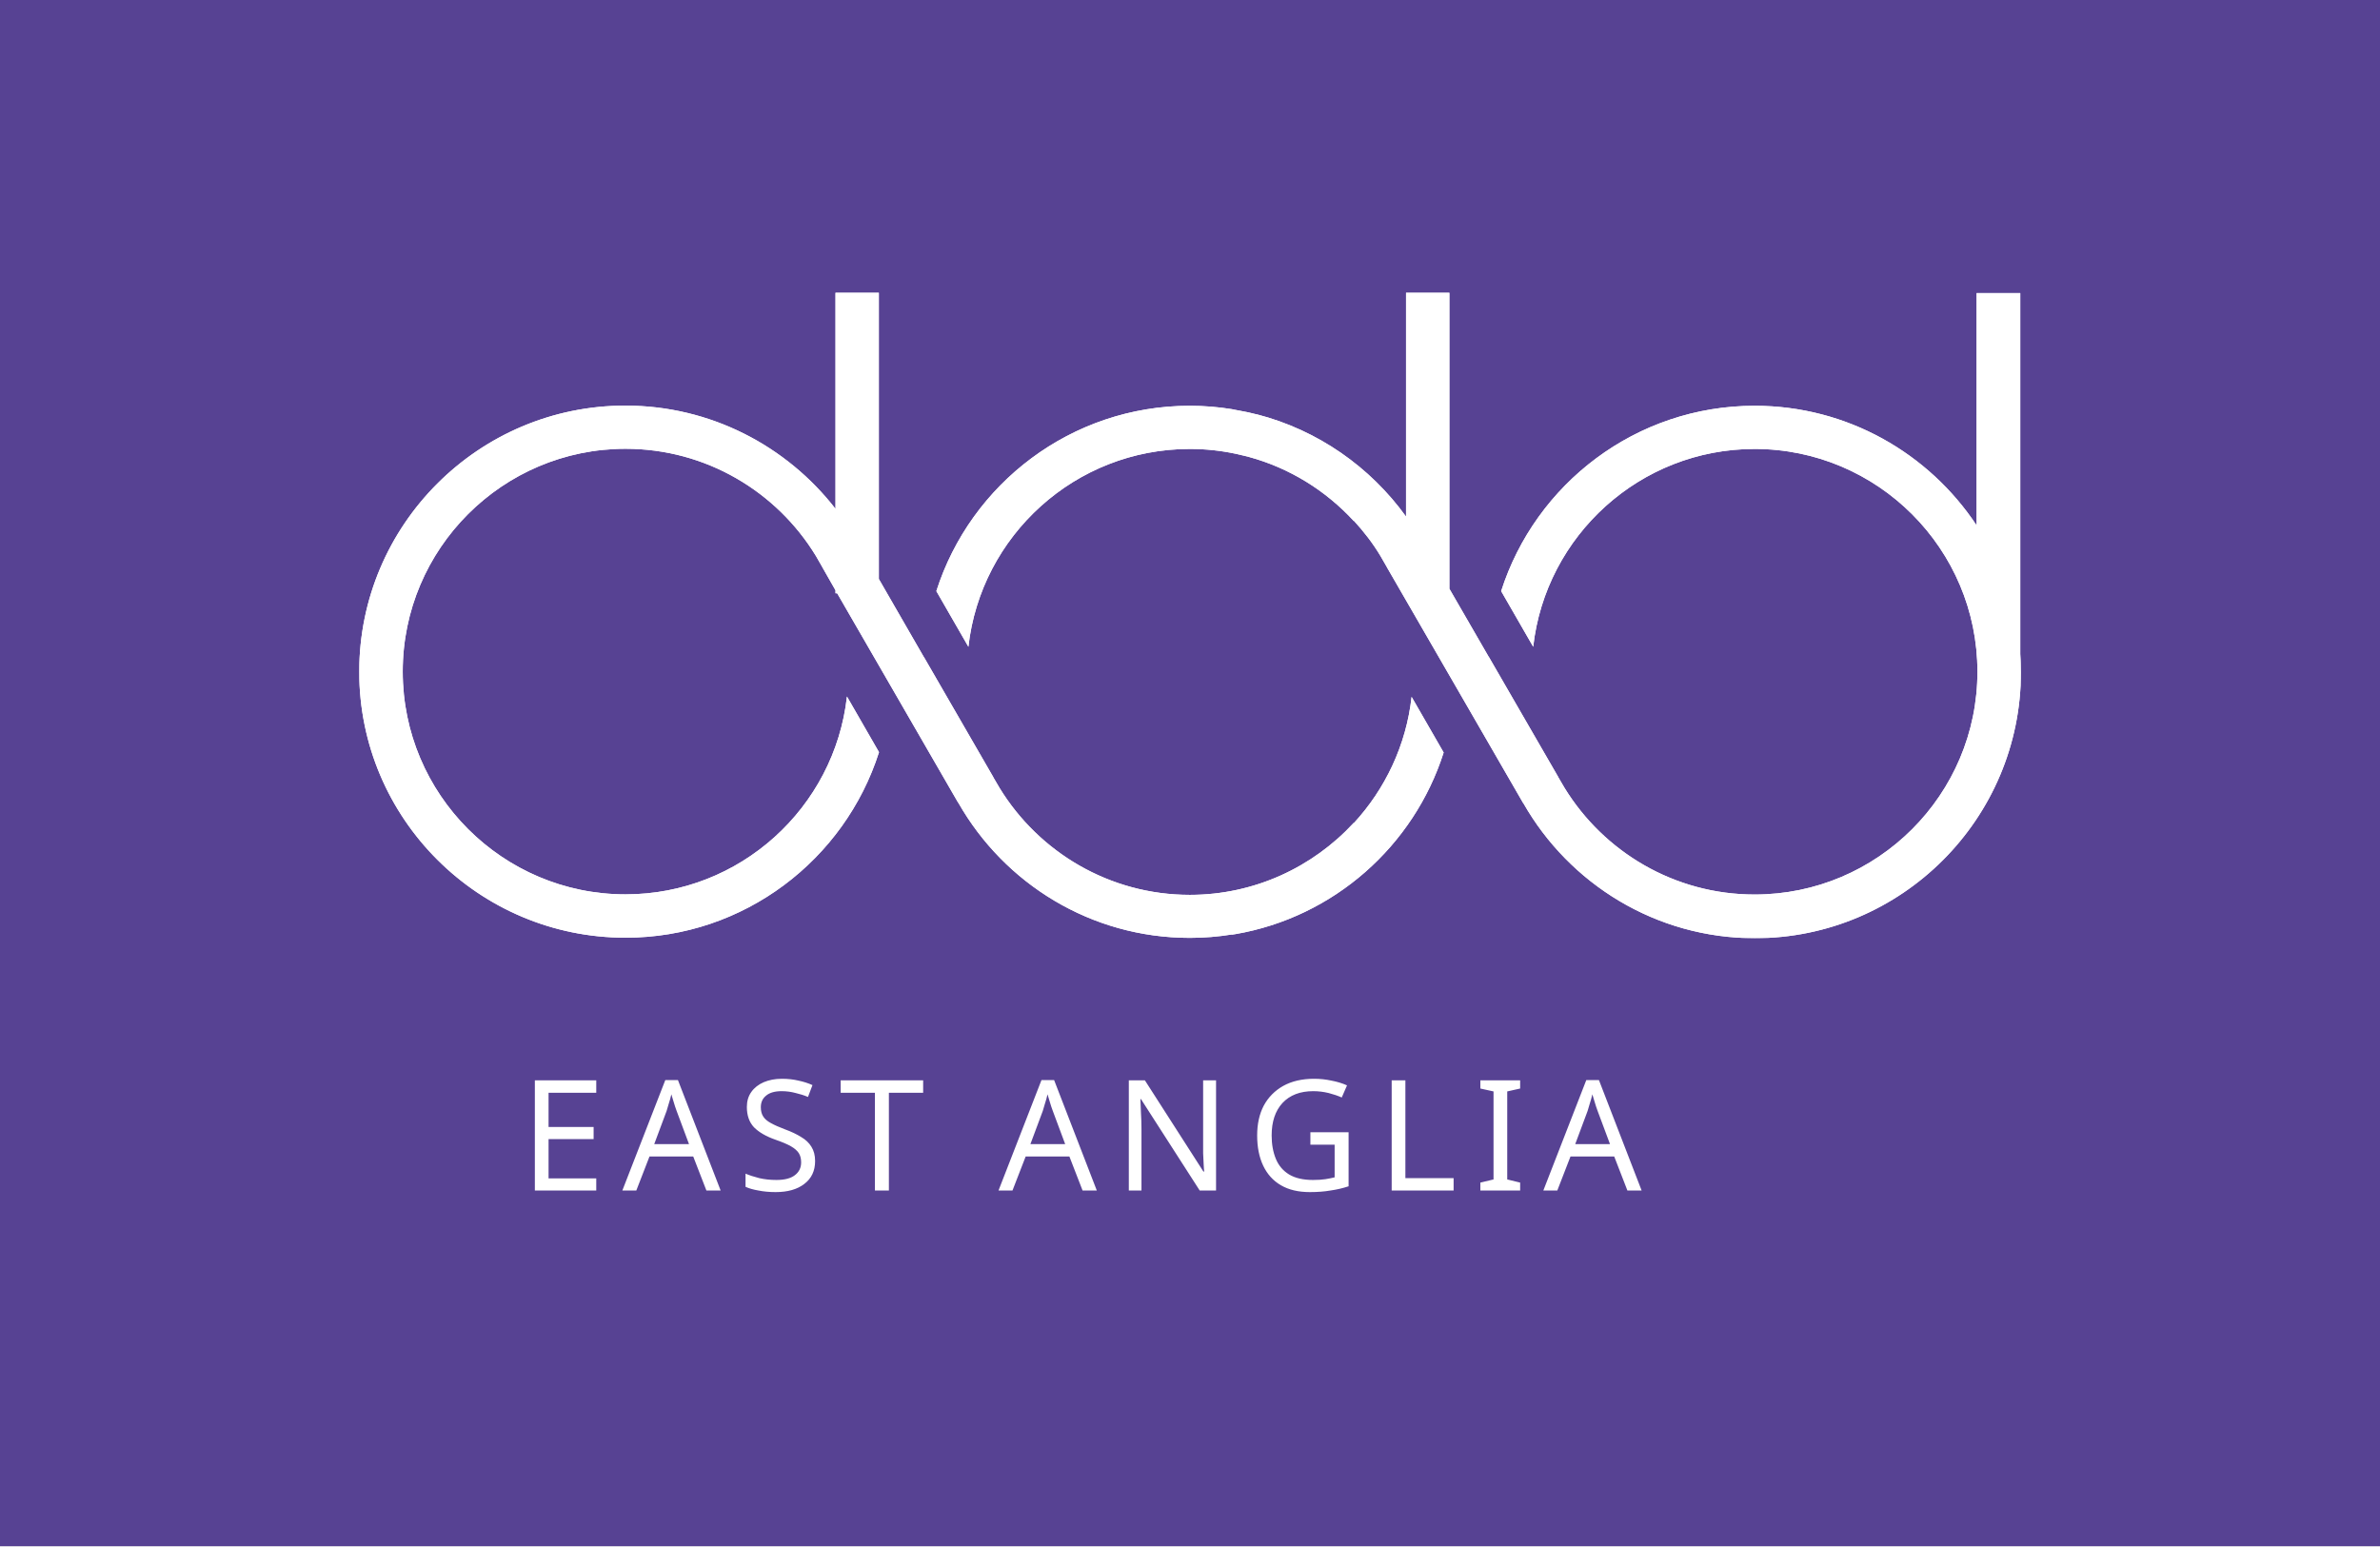
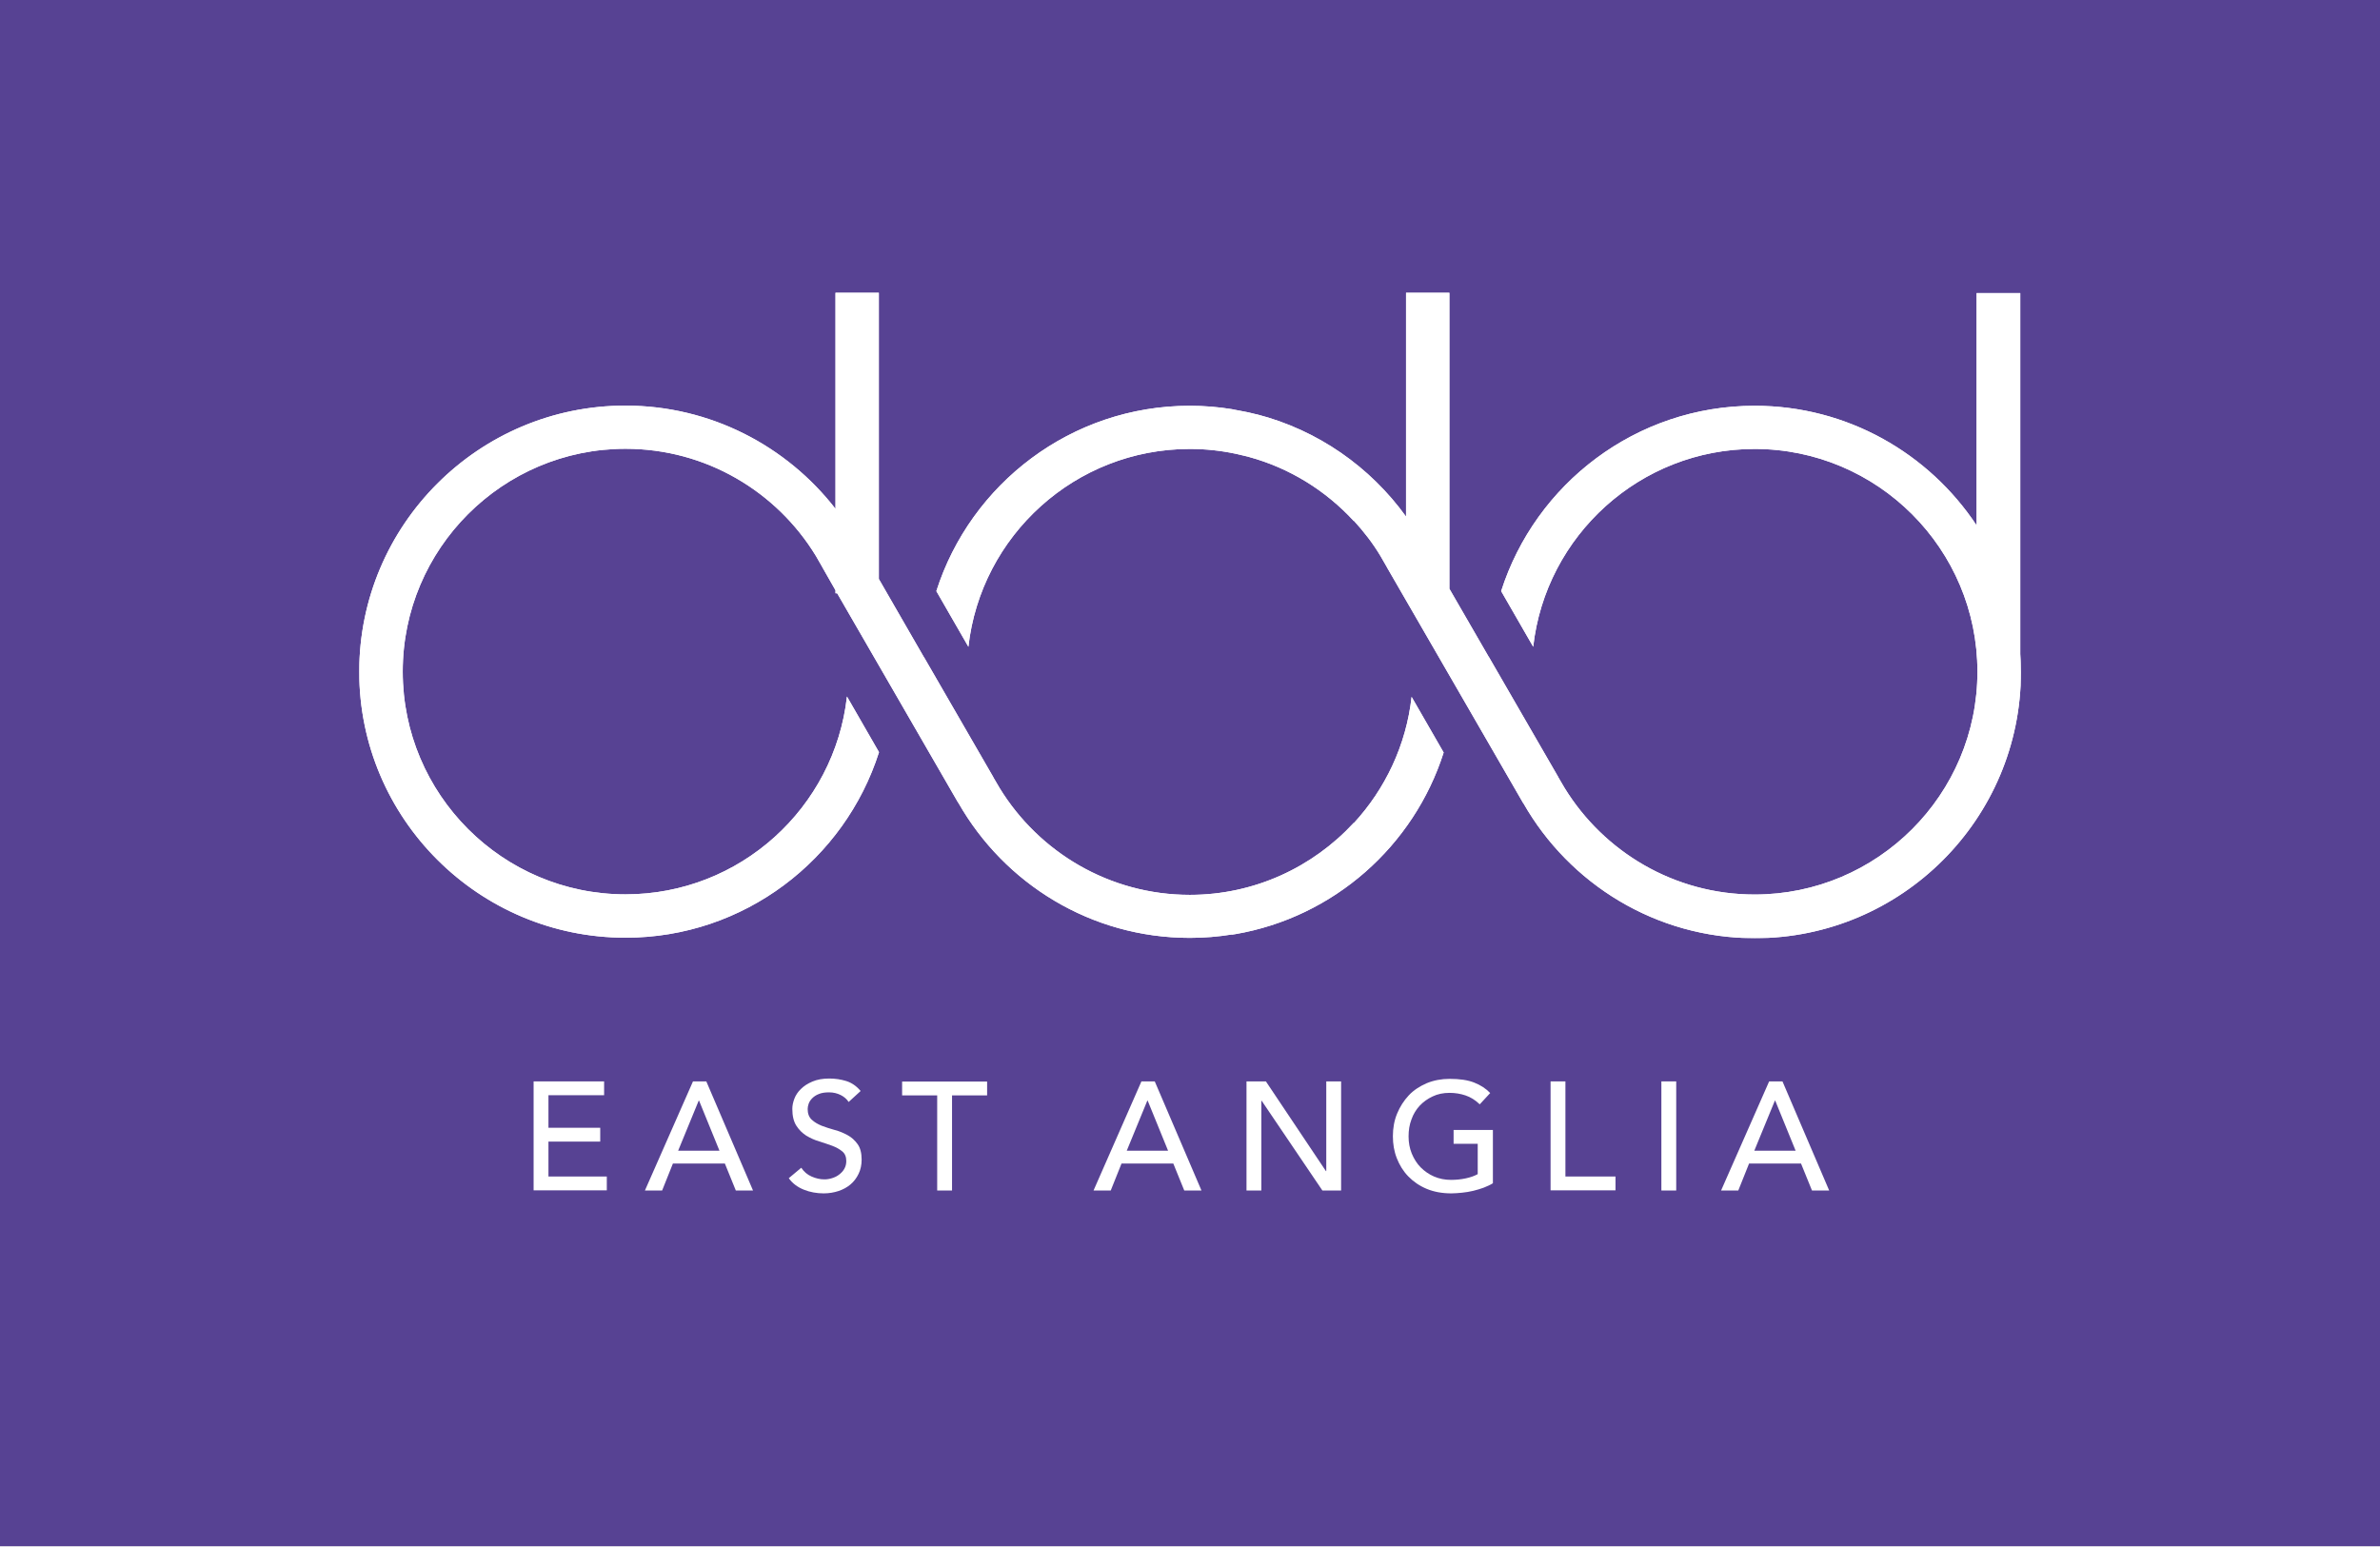
<svg xmlns="http://www.w3.org/2000/svg" xmlns:xlink="http://www.w3.org/1999/xlink" version="1.1" id="Layer_1" x="0px" y="0px" viewBox="0 0 141.12 91.68" style="enable-background:new 0 0 141.12 91.68;" xml:space="preserve">
  <style type="text/css">
	.st0{fill:#574293;}
	.st1{fill:#FFFFFF;}
- 	.st2{font-family:'Avenir-Medium';}
- 	.st3{font-size:9.133px;}
- 	.st4{letter-spacing:1;}
- 	.st5{clip-path:url(#SVGID_4_);fill:#FFFFFF;}
- 	.st6{clip-path:url(#SVGID_10_);fill:#574293;}
+ 	.st2{clip-path:url(#SVGID_4_);fill:#FFFFFF;}
</style>
  <g>
    <g>
      <rect y="0" class="st0" width="141.12" height="91.68" />
      <g>
-         <text transform="matrix(1 0 0 1 30.8233 70.5901)" class="st1 st2 st3 st4">EAST ANGLIA</text>
+         <g>
+           <path class="st1" d="M31.65,64.12h4.17v0.82h-3.3v1.93h3.07v0.82h-3.07v2.07h3.46v0.82h-4.34V64.12z" />
+           <path class="st1" d="M41.09,64.12h0.79l2.77,6.47h-1.02l-0.65-1.6H39.9l-0.64,1.6h-1.02L41.09,64.12z M42.66,68.23l-1.21-2.97      h-0.02l-1.22,2.97H42.66z" />
+           <path class="st1" d="M47.51,69.24c0.16,0.24,0.36,0.41,0.61,0.52c0.25,0.11,0.5,0.17,0.76,0.17c0.15,0,0.29-0.02,0.45-0.07      s0.29-0.11,0.42-0.21s0.23-0.2,0.31-0.34s0.12-0.29,0.12-0.47c0-0.25-0.08-0.44-0.24-0.57c-0.16-0.13-0.35-0.24-0.59-0.33      s-0.49-0.17-0.77-0.26c-0.28-0.08-0.53-0.2-0.77-0.34c-0.23-0.15-0.43-0.34-0.59-0.59s-0.24-0.58-0.24-1      c0-0.19,0.04-0.39,0.12-0.6c0.08-0.21,0.21-0.41,0.39-0.58c0.18-0.18,0.4-0.32,0.68-0.44c0.28-0.12,0.61-0.18,1-0.18      c0.35,0,0.69,0.05,1.01,0.15c0.32,0.1,0.61,0.3,0.85,0.59l-0.71,0.65c-0.11-0.17-0.27-0.31-0.47-0.41      c-0.2-0.1-0.43-0.16-0.69-0.16c-0.24,0-0.45,0.03-0.61,0.1c-0.16,0.06-0.29,0.15-0.39,0.25c-0.1,0.1-0.17,0.21-0.21,0.32      c-0.04,0.12-0.06,0.22-0.06,0.32c0,0.27,0.08,0.48,0.24,0.63c0.16,0.15,0.35,0.26,0.59,0.36c0.23,0.09,0.49,0.17,0.77,0.25      c0.28,0.07,0.53,0.18,0.77,0.31s0.43,0.31,0.59,0.53c0.16,0.22,0.24,0.53,0.24,0.92c0,0.31-0.06,0.59-0.18,0.84      c-0.12,0.25-0.28,0.46-0.48,0.63c-0.2,0.17-0.44,0.3-0.71,0.39s-0.57,0.14-0.88,0.14c-0.41,0-0.81-0.07-1.18-0.22      c-0.37-0.15-0.67-0.37-0.89-0.68L47.51,69.24z" />
+           <path class="st1" d="M55.57,64.95h-2.08v-0.82h5.04v0.82h-2.08v5.64h-0.88V64.95z" />
+           <path class="st1" d="M67.68,64.12h0.79l2.77,6.47h-1.02l-0.65-1.6H66.5l-0.64,1.6h-1.02L67.68,64.12z M69.26,68.23l-1.21-2.97      h-0.02l-1.22,2.97H69.26z" />
+           <path class="st1" d="M73.91,64.12h1.15l3.56,5.32h0.02v-5.32h0.88v6.47h-1.11l-3.6-5.32h-0.02v5.32h-0.88V64.12z" />
+           <path class="st1" d="M88.52,66.97v3.19c-0.16,0.1-0.34,0.18-0.54,0.26c-0.2,0.07-0.41,0.14-0.63,0.19s-0.44,0.09-0.66,0.11      s-0.43,0.04-0.63,0.04c-0.55,0-1.04-0.09-1.47-0.27c-0.43-0.18-0.79-0.43-1.09-0.74c-0.3-0.31-0.52-0.67-0.68-1.08      s-0.23-0.84-0.23-1.3c0-0.48,0.08-0.93,0.25-1.34s0.4-0.77,0.69-1.08s0.65-0.54,1.06-0.72c0.41-0.17,0.87-0.26,1.36-0.26      c0.6,0,1.08,0.07,1.46,0.22c0.38,0.15,0.69,0.35,0.95,0.62l-0.62,0.67c-0.27-0.26-0.55-0.43-0.85-0.53      c-0.3-0.1-0.61-0.15-0.94-0.15c-0.37,0-0.71,0.07-1,0.21c-0.3,0.14-0.55,0.32-0.77,0.55c-0.21,0.23-0.38,0.5-0.49,0.82      c-0.12,0.31-0.17,0.65-0.17,1c0,0.37,0.06,0.7,0.19,1.02c0.13,0.31,0.3,0.59,0.53,0.82c0.23,0.23,0.49,0.41,0.79,0.54      c0.3,0.13,0.64,0.2,1,0.2c0.31,0,0.6-0.03,0.88-0.09c0.28-0.06,0.51-0.14,0.71-0.25v-1.8h-1.43v-0.82H88.52z" />
+           <path class="st1" d="M91.94,64.12h0.88v5.64h2.97v0.82h-3.85V64.12z" />
+           <path class="st1" d="M98.51,64.12h0.88v6.47h-0.88V64.12z" />
+           <path class="st1" d="M104.9,64.12h0.79l2.77,6.47h-1.02l-0.65-1.6h-3.08l-0.64,1.6h-1.02L104.9,64.12z M106.47,68.23l-1.21-2.97      h-0.02l-1.22,2.97H106.47z" />
+         </g>
        <g>
          <g>
            <g>
              <defs>
                <path id="SVGID_1_" d="M49.54,17.36v12.81c-2.89-3.72-7.4-6.12-12.46-6.12c-8.7,0-15.78,7.08-15.78,15.78         S28.39,55.6,37.09,55.6c7.03,0,13-4.63,15.03-11l-1.9-3.3c-0.74,6.59-6.34,11.73-13.13,11.73c-7.29,0-13.21-5.93-13.21-13.21         c0-7.29,5.93-13.21,13.21-13.21c4.77,0,8.96,2.54,11.28,6.34l0,0l0.38,0.66c0.01,0.01,0.01,0.02,0.02,0.04L49.54,35v0.18h0.1         l3.19,5.52v0l3.98,6.89l0.02,0.02c2.72,4.77,7.84,8,13.72,8c0.85,0,1.68-0.07,2.49-0.2v0.01c0.06-0.01,0.13-0.02,0.19-0.03         c0,0,0.01,0,0.01,0c5.84-1,10.59-5.22,12.36-10.77l-1.9-3.3c-0.32,2.87-1.57,5.47-3.43,7.49v-0.02         c-2.42,2.62-5.88,4.27-9.72,4.27c-4.76,0-8.94-2.53-11.27-6.32l-0.37-0.63c-0.02-0.04-0.04-0.09-0.07-0.13l-4.05-7.01         c0,0,0,0.01,0,0.01l-2.68-4.65V17.36H49.54z M117.2,17.36v13.79c-2.83-4.27-7.67-7.09-13.16-7.09         c-7.03,0-13,4.63-15.03,10.99l1.9,3.3c0.74-6.59,6.34-11.73,13.13-11.73c7.29,0,13.21,5.93,13.21,13.21         c0,7.29-5.93,13.21-13.21,13.21c-4.76,0-8.94-2.53-11.27-6.32l-0.37-0.63c-0.02-0.04-0.04-0.09-0.07-0.13l-4.05-7.01         c0,0,0,0.01,0,0.01l-2.34-4.05V17.36h-2.57v13.27c-2.12-2.94-5.23-5.13-8.84-6.06c-0.01,0-0.01,0-0.02,0         c-0.33-0.09-0.67-0.16-1.01-0.22c-0.11-0.02-0.21-0.04-0.32-0.06c-0.05-0.01-0.09-0.02-0.14-0.03v0         c-0.81-0.13-1.64-0.2-2.49-0.2c-7.03,0-13,4.63-15.03,10.99l1.9,3.3c0.74-6.59,6.34-11.73,13.13-11.73         c0.94,0,1.85,0.1,2.74,0.29c0.04,0.01,0.08,0.02,0.13,0.03c0.2,0.05,0.4,0.09,0.59,0.14c0.01,0,0.02,0.01,0.03,0.01         c2.43,0.66,4.57,2,6.23,3.8v-0.02c0.59,0.64,1.13,1.34,1.58,2.09l0,0l0.38,0.66c0.01,0.01,0.01,0.02,0.02,0.04l4.08,7.06v0         l3.98,6.89l0.02,0.02c2.72,4.77,7.85,8,13.72,8c8.7,0,15.78-7.08,15.78-15.78c0-0.36-0.02-0.72-0.04-1.07v-21.4H117.2z" />
              </defs>
              <clipPath id="SVGID_2_">
                <use xlink:href="#SVGID_1_" style="overflow:visible;" />
              </clipPath>
            </g>
            <g>
              <defs>
                <path id="SVGID_3_" d="M49.54,17.36v12.81c-2.89-3.72-7.4-6.12-12.46-6.12c-8.7,0-15.78,7.08-15.78,15.78         S28.39,55.6,37.09,55.6c7.03,0,13-4.63,15.03-11l-1.9-3.3c-0.74,6.59-6.34,11.73-13.13,11.73c-7.29,0-13.21-5.93-13.21-13.21         c0-7.29,5.93-13.21,13.21-13.21c4.77,0,8.96,2.54,11.28,6.34l0,0l0.38,0.66c0.01,0.01,0.01,0.02,0.02,0.04L49.54,35v0.18h0.1         l3.19,5.52v0l3.98,6.89l0.02,0.02c2.72,4.77,7.84,8,13.72,8c0.85,0,1.68-0.07,2.49-0.2v0.01c0.06-0.01,0.13-0.02,0.19-0.03         c0,0,0.01,0,0.01,0c5.84-1,10.59-5.22,12.36-10.77l-1.9-3.3c-0.32,2.87-1.57,5.47-3.43,7.49v-0.02         c-2.42,2.62-5.88,4.27-9.72,4.27c-4.76,0-8.94-2.53-11.27-6.32l-0.37-0.63c-0.02-0.04-0.04-0.09-0.07-0.13l-4.05-7.01         c0,0,0,0.01,0,0.01l-2.68-4.65V17.36H49.54z M117.2,17.36v13.79c-2.83-4.27-7.67-7.09-13.16-7.09         c-7.03,0-13,4.63-15.03,10.99l1.9,3.3c0.74-6.59,6.34-11.73,13.13-11.73c7.29,0,13.21,5.93,13.21,13.21         c0,7.29-5.93,13.21-13.21,13.21c-4.76,0-8.94-2.53-11.27-6.32l-0.37-0.63c-0.02-0.04-0.04-0.09-0.07-0.13l-4.05-7.01         c0,0,0,0.01,0,0.01l-2.34-4.05V17.36h-2.57v13.27c-2.12-2.94-5.23-5.13-8.84-6.06c-0.01,0-0.01,0-0.02,0         c-0.33-0.09-0.67-0.16-1.01-0.22c-0.11-0.02-0.21-0.04-0.32-0.06c-0.05-0.01-0.09-0.02-0.14-0.03v0         c-0.81-0.13-1.64-0.2-2.49-0.2c-7.03,0-13,4.63-15.03,10.99l1.9,3.3c0.74-6.59,6.34-11.73,13.13-11.73         c0.94,0,1.85,0.1,2.74,0.29c0.04,0.01,0.08,0.02,0.13,0.03c0.2,0.05,0.4,0.09,0.59,0.14c0.01,0,0.02,0.01,0.03,0.01         c2.43,0.66,4.57,2,6.23,3.8v-0.02c0.59,0.64,1.13,1.34,1.58,2.09l0,0l0.38,0.66c0.01,0.01,0.01,0.02,0.02,0.04l4.08,7.06v0         l3.98,6.89l0.02,0.02c2.72,4.77,7.85,8,13.72,8c8.7,0,15.78-7.08,15.78-15.78c0-0.36-0.02-0.72-0.04-1.07v-21.4H117.2z" />
              </defs>
              <use xlink:href="#SVGID_3_" style="overflow:visible;fill:#FFFFFF;" />
              <clipPath id="SVGID_4_">
                <use xlink:href="#SVGID_3_" style="overflow:visible;" />
              </clipPath>
-               <rect x="21.31" y="17.36" class="st5" width="98.5" height="38.25" />
+               <rect x="21.31" y="17.36" class="st2" width="98.5" height="38.25" />
            </g>
            <g>
              <defs>
                <path id="SVGID_5_" d="M49.54,17.36v12.81c-2.89-3.72-7.4-6.12-12.46-6.12c-8.7,0-15.78,7.08-15.78,15.78         S28.39,55.6,37.09,55.6c7.03,0,13-4.63,15.03-11l-1.9-3.3c-0.74,6.59-6.34,11.73-13.13,11.73c-7.29,0-13.21-5.93-13.21-13.21         c0-7.29,5.93-13.21,13.21-13.21c4.77,0,8.96,2.54,11.28,6.34l0,0l0.38,0.66c0.01,0.01,0.01,0.02,0.02,0.04L49.54,35v0.18h0.1         l3.19,5.52v0l3.98,6.89l0.02,0.02c2.72,4.77,7.84,8,13.72,8c0.85,0,1.68-0.07,2.49-0.2v0.01c0.06-0.01,0.13-0.02,0.19-0.03         c0,0,0.01,0,0.01,0c5.84-1,10.59-5.22,12.36-10.77l-1.9-3.3c-0.32,2.87-1.57,5.47-3.43,7.49v-0.02         c-2.42,2.62-5.88,4.27-9.72,4.27c-4.76,0-8.94-2.53-11.27-6.32l-0.37-0.63c-0.02-0.04-0.04-0.09-0.07-0.13l-4.05-7.01         c0,0,0,0.01,0,0.01l-2.68-4.65V17.36H49.54z M117.2,17.36v13.79c-2.83-4.27-7.67-7.09-13.16-7.09         c-7.03,0-13,4.63-15.03,10.99l1.9,3.3c0.74-6.59,6.34-11.73,13.13-11.73c7.29,0,13.21,5.93,13.21,13.21         c0,7.29-5.93,13.21-13.21,13.21c-4.76,0-8.94-2.53-11.27-6.32l-0.37-0.63c-0.02-0.04-0.04-0.09-0.07-0.13l-4.05-7.01         c0,0,0,0.01,0,0.01l-2.34-4.05V17.36h-2.57v13.27c-2.12-2.94-5.23-5.13-8.84-6.06c-0.01,0-0.01,0-0.02,0         c-0.33-0.09-0.67-0.16-1.01-0.22c-0.11-0.02-0.21-0.04-0.32-0.06c-0.05-0.01-0.09-0.02-0.14-0.03v0         c-0.81-0.13-1.64-0.2-2.49-0.2c-7.03,0-13,4.63-15.03,10.99l1.9,3.3c0.74-6.59,6.34-11.73,13.13-11.73         c0.94,0,1.85,0.1,2.74,0.29c0.04,0.01,0.08,0.02,0.13,0.03c0.2,0.05,0.4,0.09,0.59,0.14c0.01,0,0.02,0.01,0.03,0.01         c2.43,0.66,4.57,2,6.23,3.8v-0.02c0.59,0.64,1.13,1.34,1.58,2.09l0,0l0.38,0.66c0.01,0.01,0.01,0.02,0.02,0.04l4.08,7.06v0         l3.98,6.89l0.02,0.02c2.72,4.77,7.85,8,13.72,8c8.7,0,15.78-7.08,15.78-15.78c0-0.36-0.02-0.72-0.04-1.07v-21.4H117.2z" />
              </defs>
              <clipPath id="SVGID_6_">
                <use xlink:href="#SVGID_5_" style="overflow:visible;" />
              </clipPath>
            </g>
          </g>
        </g>
      </g>
    </g>
  </g>
-   <g>
-     <text transform="matrix(1 0 0 1 190.4097 188.3234)" class="st0 st2 st3 st4">EAST ANGLIA</text>
-     <g>
-       <g>
-         <g>
-           <defs>
-             <path id="SVGID_7_" d="M209.13,135.09v12.81c-2.89-3.72-7.4-6.12-12.46-6.12c-8.7,0-15.78,7.08-15.78,15.78       c0,8.7,7.08,15.78,15.78,15.78c7.03,0,13-4.63,15.03-11l-1.9-3.3c-0.74,6.59-6.34,11.73-13.13,11.73       c-7.29,0-13.21-5.93-13.21-13.21c0-7.29,5.93-13.21,13.21-13.21c4.77,0,8.96,2.54,11.28,6.34l0,0l0.38,0.66       c0.01,0.01,0.01,0.02,0.02,0.04l0.78,1.36v0.18h0.1l3.19,5.52v0l3.98,6.89l0.02,0.02c2.72,4.77,7.84,8,13.72,8       c0.85,0,1.68-0.07,2.49-0.2v0.01c0.06-0.01,0.13-0.02,0.19-0.03c0,0,0.01,0,0.01,0c5.84-1,10.59-5.22,12.36-10.77l-1.9-3.3       c-0.32,2.87-1.57,5.47-3.43,7.49v-0.02c-2.42,2.62-5.88,4.27-9.72,4.27c-4.76,0-8.94-2.53-11.27-6.32l-0.37-0.63       c-0.02-0.04-0.04-0.09-0.07-0.13l-4.05-7.01c0,0,0,0.01,0,0.01l-2.68-4.65v-16.95H209.13z M276.78,135.09v13.79       c-2.83-4.27-7.67-7.09-13.16-7.09c-7.03,0-13,4.63-15.03,10.99l1.9,3.3c0.74-6.59,6.34-11.73,13.13-11.73       c7.29,0,13.21,5.93,13.21,13.21c0,7.29-5.93,13.21-13.21,13.21c-4.76,0-8.94-2.53-11.27-6.32l-0.37-0.63       c-0.02-0.04-0.04-0.09-0.07-0.13l-4.05-7.01c0,0,0,0.01,0,0.01l-2.34-4.05v-17.55h-2.57v13.27c-2.12-2.94-5.23-5.13-8.84-6.06       c-0.01,0-0.01,0-0.02,0c-0.33-0.09-0.67-0.16-1.01-0.22c-0.11-0.02-0.21-0.04-0.32-0.06c-0.05-0.01-0.09-0.02-0.14-0.03v0       c-0.81-0.13-1.64-0.2-2.49-0.2c-7.03,0-13,4.63-15.03,10.99l1.9,3.3c0.74-6.59,6.34-11.73,13.13-11.73       c0.94,0,1.85,0.1,2.74,0.29c0.04,0.01,0.08,0.02,0.13,0.03c0.2,0.05,0.4,0.09,0.59,0.14c0.01,0,0.02,0.01,0.03,0.01       c2.43,0.66,4.57,2,6.23,3.8v-0.02c0.59,0.64,1.13,1.34,1.58,2.09l0,0l0.38,0.66c0.01,0.01,0.01,0.02,0.02,0.04l4.08,7.06v0       l3.98,6.89l0.02,0.02c2.72,4.77,7.85,8,13.72,8c8.7,0,15.78-7.08,15.78-15.78c0-0.36-0.02-0.72-0.04-1.07v-21.4H276.78z" />
-           </defs>
-           <clipPath id="SVGID_8_">
-             <use xlink:href="#SVGID_7_" style="overflow:visible;" />
-           </clipPath>
-         </g>
-         <g>
-           <defs>
-             <path id="SVGID_9_" d="M209.13,135.09v12.81c-2.89-3.72-7.4-6.12-12.46-6.12c-8.7,0-15.78,7.08-15.78,15.78       c0,8.7,7.08,15.78,15.78,15.78c7.03,0,13-4.63,15.03-11l-1.9-3.3c-0.74,6.59-6.34,11.73-13.13,11.73       c-7.29,0-13.21-5.93-13.21-13.21c0-7.29,5.93-13.21,13.21-13.21c4.77,0,8.96,2.54,11.28,6.34l0,0l0.38,0.66       c0.01,0.01,0.01,0.02,0.02,0.04l0.78,1.36v0.18h0.1l3.19,5.52v0l3.98,6.89l0.02,0.02c2.72,4.77,7.84,8,13.72,8       c0.85,0,1.68-0.07,2.49-0.2v0.01c0.06-0.01,0.13-0.02,0.19-0.03c0,0,0.01,0,0.01,0c5.84-1,10.59-5.22,12.36-10.77l-1.9-3.3       c-0.32,2.87-1.57,5.47-3.43,7.49v-0.02c-2.42,2.62-5.88,4.27-9.72,4.27c-4.76,0-8.94-2.53-11.27-6.32l-0.37-0.63       c-0.02-0.04-0.04-0.09-0.07-0.13l-4.05-7.01c0,0,0,0.01,0,0.01l-2.68-4.65v-16.95H209.13z M276.78,135.09v13.79       c-2.83-4.27-7.67-7.09-13.16-7.09c-7.03,0-13,4.63-15.03,10.99l1.9,3.3c0.74-6.59,6.34-11.73,13.13-11.73       c7.29,0,13.21,5.93,13.21,13.21c0,7.29-5.93,13.21-13.21,13.21c-4.76,0-8.94-2.53-11.27-6.32l-0.37-0.63       c-0.02-0.04-0.04-0.09-0.07-0.13l-4.05-7.01c0,0,0,0.01,0,0.01l-2.34-4.05v-17.55h-2.57v13.27c-2.12-2.94-5.23-5.13-8.84-6.06       c-0.01,0-0.01,0-0.02,0c-0.33-0.09-0.67-0.16-1.01-0.22c-0.11-0.02-0.21-0.04-0.32-0.06c-0.05-0.01-0.09-0.02-0.14-0.03v0       c-0.81-0.13-1.64-0.2-2.49-0.2c-7.03,0-13,4.63-15.03,10.99l1.9,3.3c0.74-6.59,6.34-11.73,13.13-11.73       c0.94,0,1.85,0.1,2.74,0.29c0.04,0.01,0.08,0.02,0.13,0.03c0.2,0.05,0.4,0.09,0.59,0.14c0.01,0,0.02,0.01,0.03,0.01       c2.43,0.66,4.57,2,6.23,3.8v-0.02c0.59,0.64,1.13,1.34,1.58,2.09l0,0l0.38,0.66c0.01,0.01,0.01,0.02,0.02,0.04l4.08,7.06v0       l3.98,6.89l0.02,0.02c2.72,4.77,7.85,8,13.72,8c8.7,0,15.78-7.08,15.78-15.78c0-0.36-0.02-0.72-0.04-1.07v-21.4H276.78z" />
-           </defs>
-           <use xlink:href="#SVGID_9_" style="overflow:visible;fill:#574293;" />
-           <clipPath id="SVGID_10_">
-             <use xlink:href="#SVGID_9_" style="overflow:visible;" />
-           </clipPath>
-           <rect x="180.9" y="135.09" class="st6" width="98.5" height="38.25" />
-         </g>
-         <g>
-           <defs>
-             <path id="SVGID_11_" d="M209.13,135.09v12.81c-2.89-3.72-7.4-6.12-12.46-6.12c-8.7,0-15.78,7.08-15.78,15.78       c0,8.7,7.08,15.78,15.78,15.78c7.03,0,13-4.63,15.03-11l-1.9-3.3c-0.74,6.59-6.34,11.73-13.13,11.73       c-7.29,0-13.21-5.93-13.21-13.21c0-7.29,5.93-13.21,13.21-13.21c4.77,0,8.96,2.54,11.28,6.34l0,0l0.38,0.66       c0.01,0.01,0.01,0.02,0.02,0.04l0.78,1.36v0.18h0.1l3.19,5.52v0l3.98,6.89l0.02,0.02c2.72,4.77,7.84,8,13.72,8       c0.85,0,1.68-0.07,2.49-0.2v0.01c0.06-0.01,0.13-0.02,0.19-0.03c0,0,0.01,0,0.01,0c5.84-1,10.59-5.22,12.36-10.77l-1.9-3.3       c-0.32,2.87-1.57,5.47-3.43,7.49v-0.02c-2.42,2.62-5.88,4.27-9.72,4.27c-4.76,0-8.94-2.53-11.27-6.32l-0.37-0.63       c-0.02-0.04-0.04-0.09-0.07-0.13l-4.05-7.01c0,0,0,0.01,0,0.01l-2.68-4.65v-16.95H209.13z M276.78,135.09v13.79       c-2.83-4.27-7.67-7.09-13.16-7.09c-7.03,0-13,4.63-15.03,10.99l1.9,3.3c0.74-6.59,6.34-11.73,13.13-11.73       c7.29,0,13.21,5.93,13.21,13.21c0,7.29-5.93,13.21-13.21,13.21c-4.76,0-8.94-2.53-11.27-6.32l-0.37-0.63       c-0.02-0.04-0.04-0.09-0.07-0.13l-4.05-7.01c0,0,0,0.01,0,0.01l-2.34-4.05v-17.55h-2.57v13.27c-2.12-2.94-5.23-5.13-8.84-6.06       c-0.01,0-0.01,0-0.02,0c-0.33-0.09-0.67-0.16-1.01-0.22c-0.11-0.02-0.21-0.04-0.32-0.06c-0.05-0.01-0.09-0.02-0.14-0.03v0       c-0.81-0.13-1.64-0.2-2.49-0.2c-7.03,0-13,4.63-15.03,10.99l1.9,3.3c0.74-6.59,6.34-11.73,13.13-11.73       c0.94,0,1.85,0.1,2.74,0.29c0.04,0.01,0.08,0.02,0.13,0.03c0.2,0.05,0.4,0.09,0.59,0.14c0.01,0,0.02,0.01,0.03,0.01       c2.43,0.66,4.57,2,6.23,3.8v-0.02c0.59,0.64,1.13,1.34,1.58,2.09l0,0l0.38,0.66c0.01,0.01,0.01,0.02,0.02,0.04l4.08,7.06v0       l3.98,6.89l0.02,0.02c2.72,4.77,7.85,8,13.72,8c8.7,0,15.78-7.08,15.78-15.78c0-0.36-0.02-0.72-0.04-1.07v-21.4H276.78z" />
-           </defs>
-           <clipPath id="SVGID_12_">
-             <use xlink:href="#SVGID_11_" style="overflow:visible;" />
-           </clipPath>
-         </g>
-       </g>
-     </g>
-   </g>
</svg>
